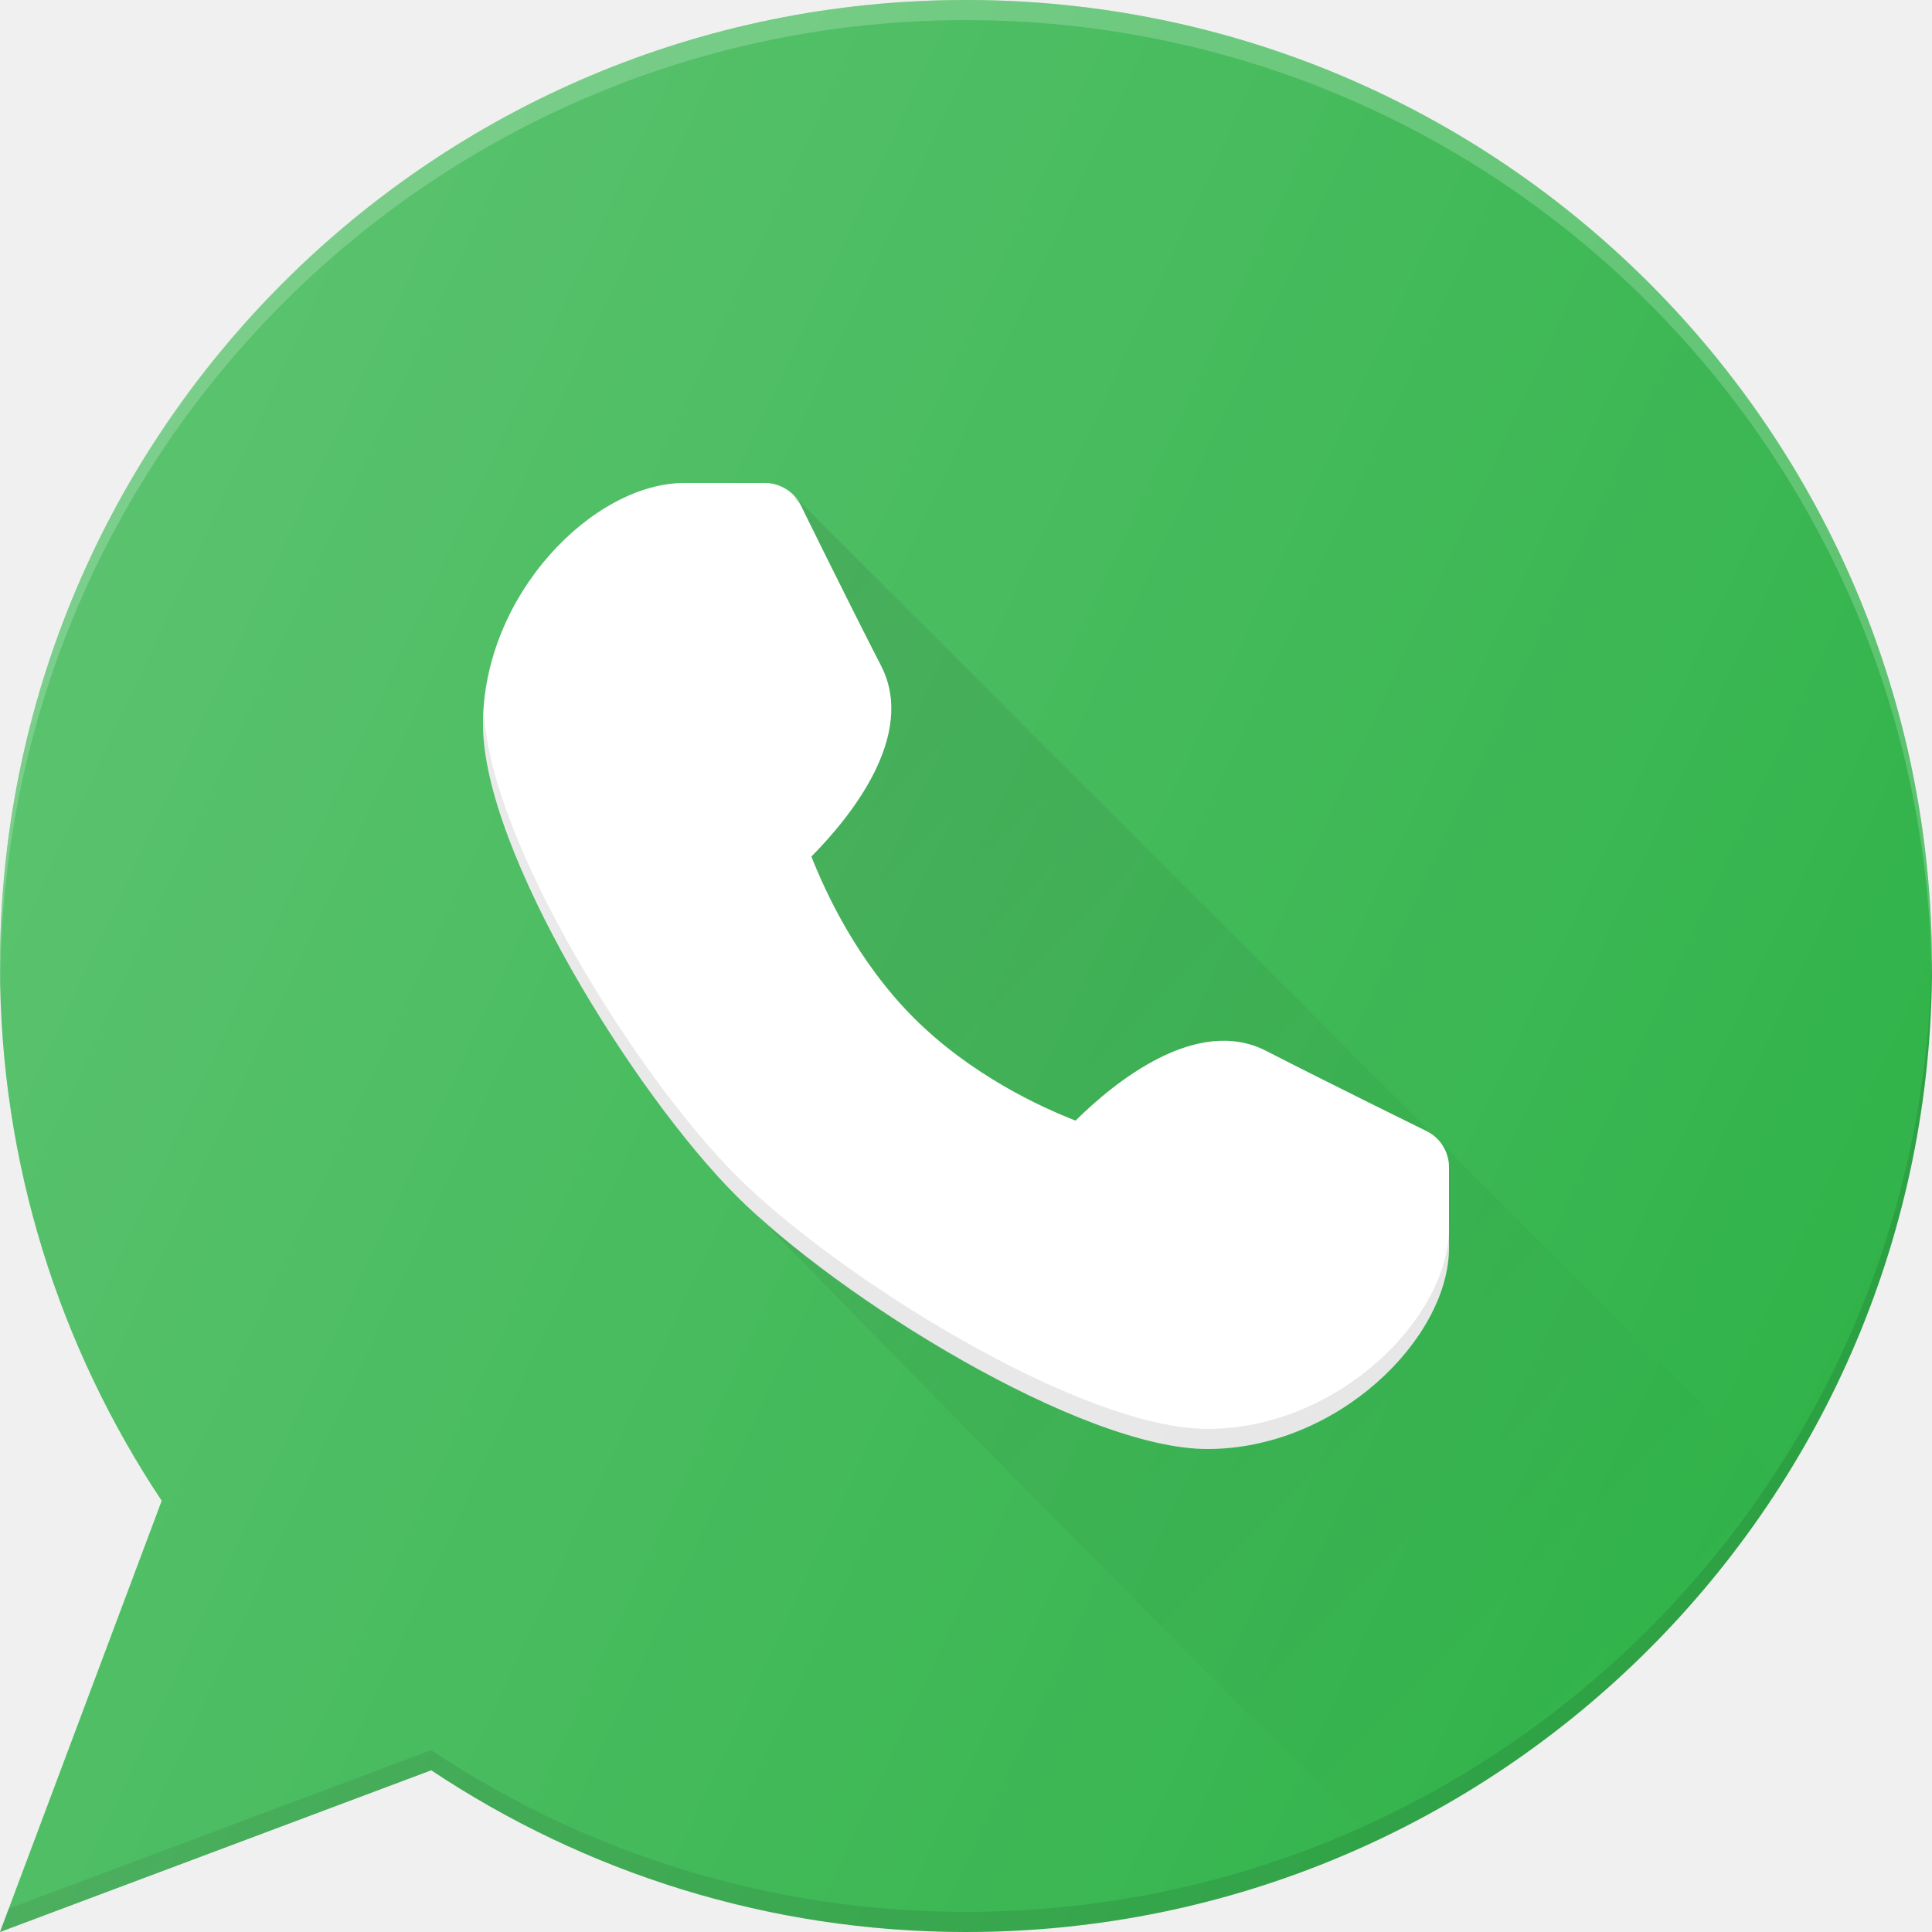
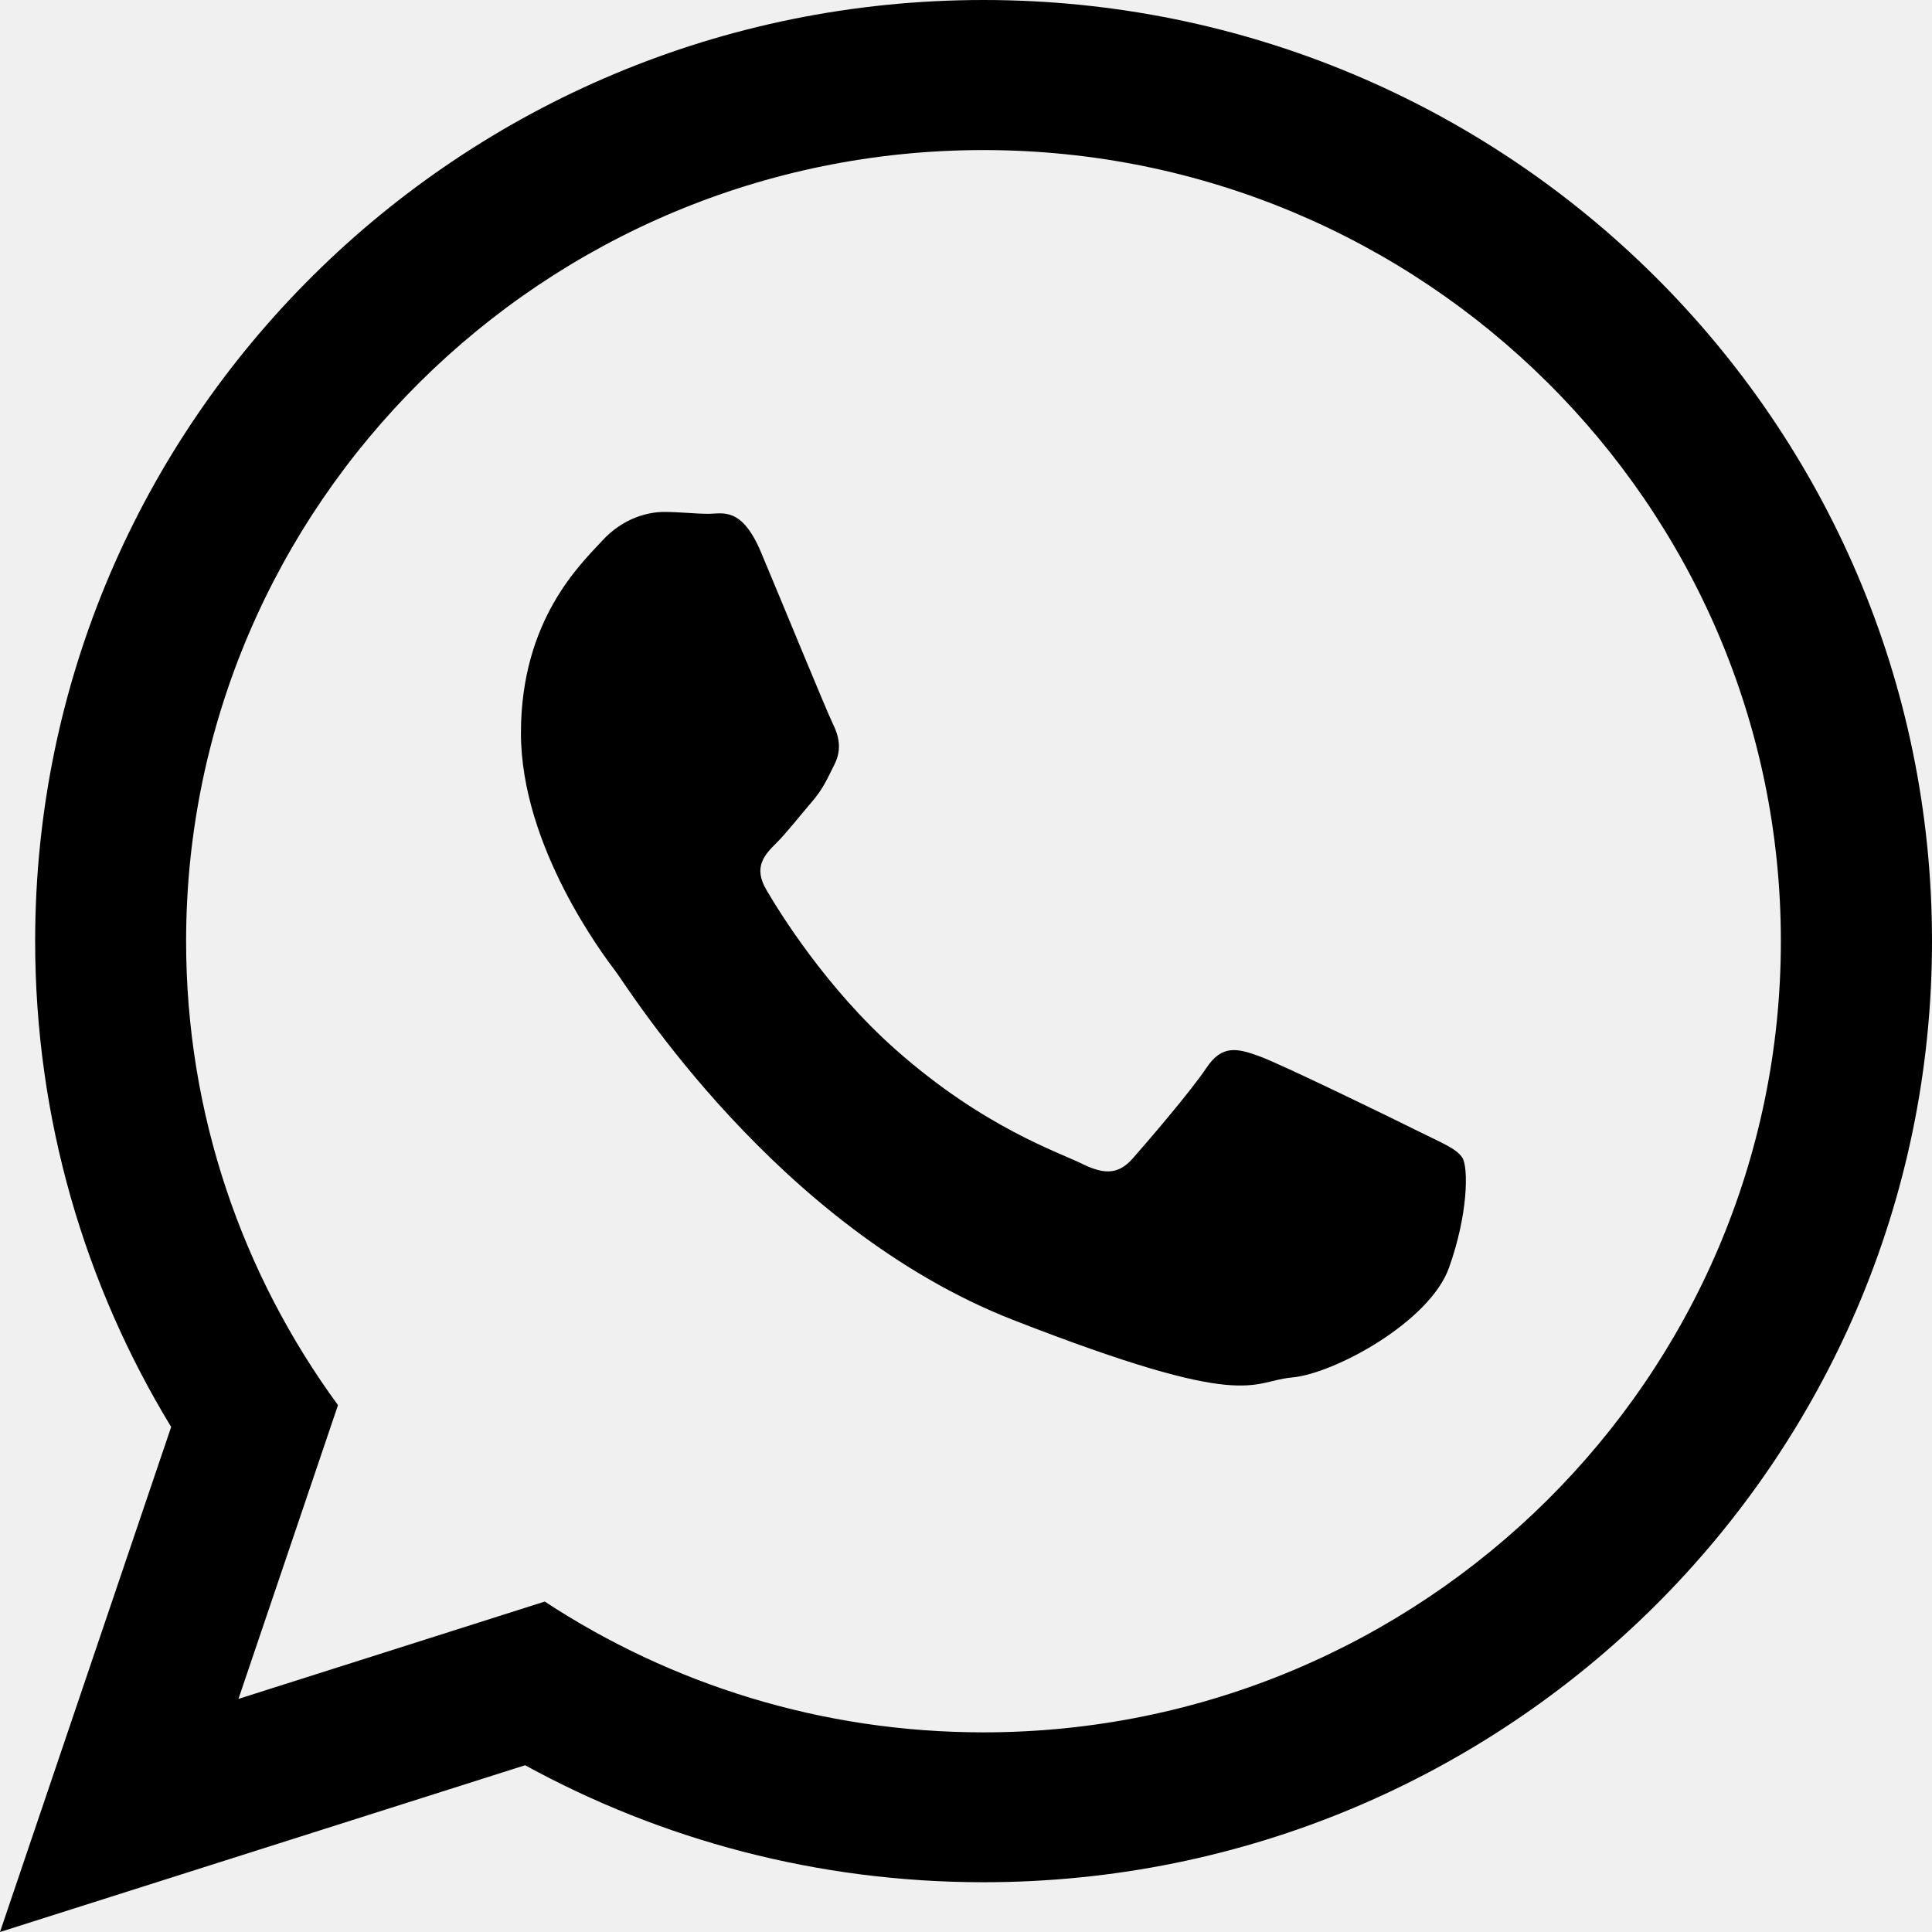
- <svg xmlns="http://www.w3.org/2000/svg" enable-background="new 0 0 24 24" id="Layer_1" version="1.1" viewBox="0 0 24 24" xml:space="preserve">
+ <svg xmlns="http://www.w3.org/2000/svg" fill="#000000" version="1.1" id="Capa_1" width="800px" height="800px" viewBox="0 0 30.667 30.667" xml:space="preserve">
  <g>
-     <path d="M12,0C5.373,0,0,5.373,0,12c0,2.457,0.742,4.74,2.009,6.643L0,24   l5.357-2.009C7.26,23.258,9.543,24,12,24c6.627,0,12-5.373,12-12C24,5.373,18.627,0,12,0z" fill="#31B34A" />
-     <path d="M17.721,14.051c-0.001-0-1.225-0.602-1.992-0.996   c-0.865-0.444-1.887,0.39-2.368,0.866c-0.436-0.169-1.3-0.568-2.007-1.274   s-1.105-1.571-1.274-2.007c0.476-0.481,1.311-1.5,0.866-2.368   C10.55,7.504,9.949,6.28,9.949,6.279C9.865,6.108,9.69,6,9.5,6h-1   C7.375,6,6,7.384,6,9c0,1.57,1.879,4.586,3.146,5.854S13.43,18,15,18   c1.616,0,3-1.375,3-2.5v-1C18,14.31,17.892,14.135,17.721,14.051z" fill="#FFFFFF" />
-     <path d="M12,0.25c6.585,0,11.926,5.306,11.994,11.875   C23.994,12.083,24,12.042,24,12c0-6.627-5.373-12-12-12S0,5.373,0,12   c0,0.048,0.005,0.095,0.005,0.143C0.063,5.566,5.409,0.25,12,0.25z" fill="#FFFFFF" opacity="0.2" />
-     <path d="M12,23.75c-2.457,0-4.74-0.742-6.643-2.009l-5.248,1.968L0,24   l5.357-2.009C7.26,23.258,9.543,24,12,24c6.627,0,12-5.373,12-12   c0-0.042-0.006-0.083-0.006-0.125C23.926,18.444,18.585,23.75,12,23.75z" fill="#010101" opacity="0.1" />
-     <path d="M11.354,12.896c0.707,0.707,1.571,1.105,2.007,1.274   c0.481-0.476,1.503-1.31,2.368-0.866c0.768,0.395,1.991,0.996,1.992,0.996   C17.892,14.385,18,14.56,18,14.75V14.5c0-0.19-0.108-0.365-0.279-0.449   c-0.001-0-1.225-0.602-1.992-0.996c-0.865-0.444-1.887,0.39-2.368,0.866   c-0.436-0.169-1.3-0.568-2.007-1.274c-0.63-0.63-1.005-1.37-1.201-1.835   c-0.024,0.026-0.051,0.055-0.074,0.078C10.249,11.325,10.647,12.19,11.354,12.896   z" fill="#FFFFFF" opacity="0.2" />
-     <path d="M10.945,8.271C10.55,7.504,9.949,6.28,9.949,6.279   C9.865,6.108,9.69,6,9.5,6h-1C7.375,6,6,7.384,6,9c0,0.034,0.013,0.077,0.014,0.112   C6.091,7.557,7.407,6.25,8.5,6.25h1c0.19,0,0.365,0.108,0.449,0.279   c0,0.001,0.602,1.225,0.996,1.992c0.075,0.146,0.103,0.296,0.113,0.447   C11.087,8.734,11.061,8.498,10.945,8.271z" fill="#FFFFFF" opacity="0.2" />
-     <path d="M9.146,14.854C10.414,16.121,13.43,18,15,18   c1.616,0,3-1.375,3-2.5v-0.25c0,1.125-1.384,2.5-3,2.5c-1.57,0-4.586-1.879-5.854-3.146   c-1.24-1.24-3.054-4.146-3.132-5.742C6.012,8.908,6,8.953,6,9   C6,10.57,7.879,13.586,9.146,14.854z" fill="#010101" opacity="0.1" />
-     <linearGradient gradientUnits="userSpaceOnUse" id="SVGID_1_" x1="7.505" x2="19.958" y1="8.543" y2="20.995">
-       <stop offset="0" style="stop-color:#010101;stop-opacity:0.1" />
-       <stop offset="1" style="stop-color:#010101;stop-opacity:0" />
-     </linearGradient>
-     <path d="M9.876,6.172L9.873,6.196   c0.024,0.029,0.058,0.048,0.076,0.083c0,0.001,0.602,1.225,0.996,1.992   c0.445,0.868-0.39,1.887-0.866,2.368c0.169,0.436,0.568,1.3,1.274,2.007   s1.571,1.105,2.007,1.274c0.481-0.476,1.503-1.31,2.368-0.866   c0.768,0.395,1.991,0.996,1.992,0.996C17.892,14.135,18,14.31,18,14.5v1   c0,1.125-1.384,2.5-3,2.5c-1.501,0-4.306-1.712-5.659-2.97   c1.56,1.599,5.856,5.989,7.75,7.825c2.071-0.973,3.816-2.516,5.034-4.433   L9.876,6.172z" fill="url(#SVGID_1_)" />
-     <linearGradient gradientUnits="userSpaceOnUse" id="SVGID_2_" x1="0.288" x2="22.045" y1="8.715" y2="18.86">
-       <stop offset="0" style="stop-color:#FFFFFF;stop-opacity:0.2" />
-       <stop offset="1" style="stop-color:#FFFFFF;stop-opacity:0" />
-     </linearGradient>
-     <path d="M12,0C5.373,0,0,5.373,0,12c0,2.457,0.742,4.74,2.009,6.643L0,24   l5.357-2.009C7.26,23.258,9.543,24,12,24c6.627,0,12-5.373,12-12C24,5.373,18.627,0,12,0z" fill="url(#SVGID_2_)" />
+     <path d="M30.667,14.939c0,8.25-6.74,14.938-15.056,14.938c-2.639,0-5.118-0.675-7.276-1.857L0,30.667l2.717-8.017   c-1.37-2.25-2.159-4.892-2.159-7.712C0.559,6.688,7.297,0,15.613,0C23.928,0.002,30.667,6.689,30.667,14.939z M15.61,2.382   c-6.979,0-12.656,5.634-12.656,12.56c0,2.748,0.896,5.292,2.411,7.362l-1.58,4.663l4.862-1.545c2,1.312,4.393,2.076,6.963,2.076   c6.979,0,12.658-5.633,12.658-12.559C28.27,8.016,22.59,2.382,15.61,2.382z M23.214,18.38c-0.094-0.151-0.34-0.243-0.708-0.427   c-0.367-0.184-2.184-1.069-2.521-1.189c-0.34-0.123-0.586-0.185-0.832,0.182c-0.243,0.367-0.951,1.191-1.168,1.437   c-0.215,0.245-0.43,0.276-0.799,0.095c-0.369-0.186-1.559-0.57-2.969-1.817c-1.097-0.972-1.838-2.169-2.052-2.536   c-0.217-0.366-0.022-0.564,0.161-0.746c0.165-0.165,0.369-0.428,0.554-0.643c0.185-0.213,0.246-0.364,0.369-0.609   c0.121-0.245,0.06-0.458-0.031-0.643c-0.092-0.184-0.829-1.984-1.138-2.717c-0.307-0.732-0.614-0.611-0.83-0.611   c-0.215,0-0.461-0.03-0.707-0.03S9.897,8.215,9.56,8.582s-1.291,1.252-1.291,3.054c0,1.804,1.321,3.543,1.506,3.787   c0.186,0.243,2.554,4.062,6.305,5.528c3.753,1.465,3.753,0.976,4.429,0.914c0.678-0.062,2.184-0.885,2.49-1.739   C23.307,19.268,23.307,18.533,23.214,18.38z" />
  </g>
-   <g />
-   <g />
-   <g />
-   <g />
-   <g />
-   <g />
-   <g />
-   <g />
-   <g />
-   <g />
-   <g />
-   <g />
-   <g />
-   <g />
-   <g />
</svg>
